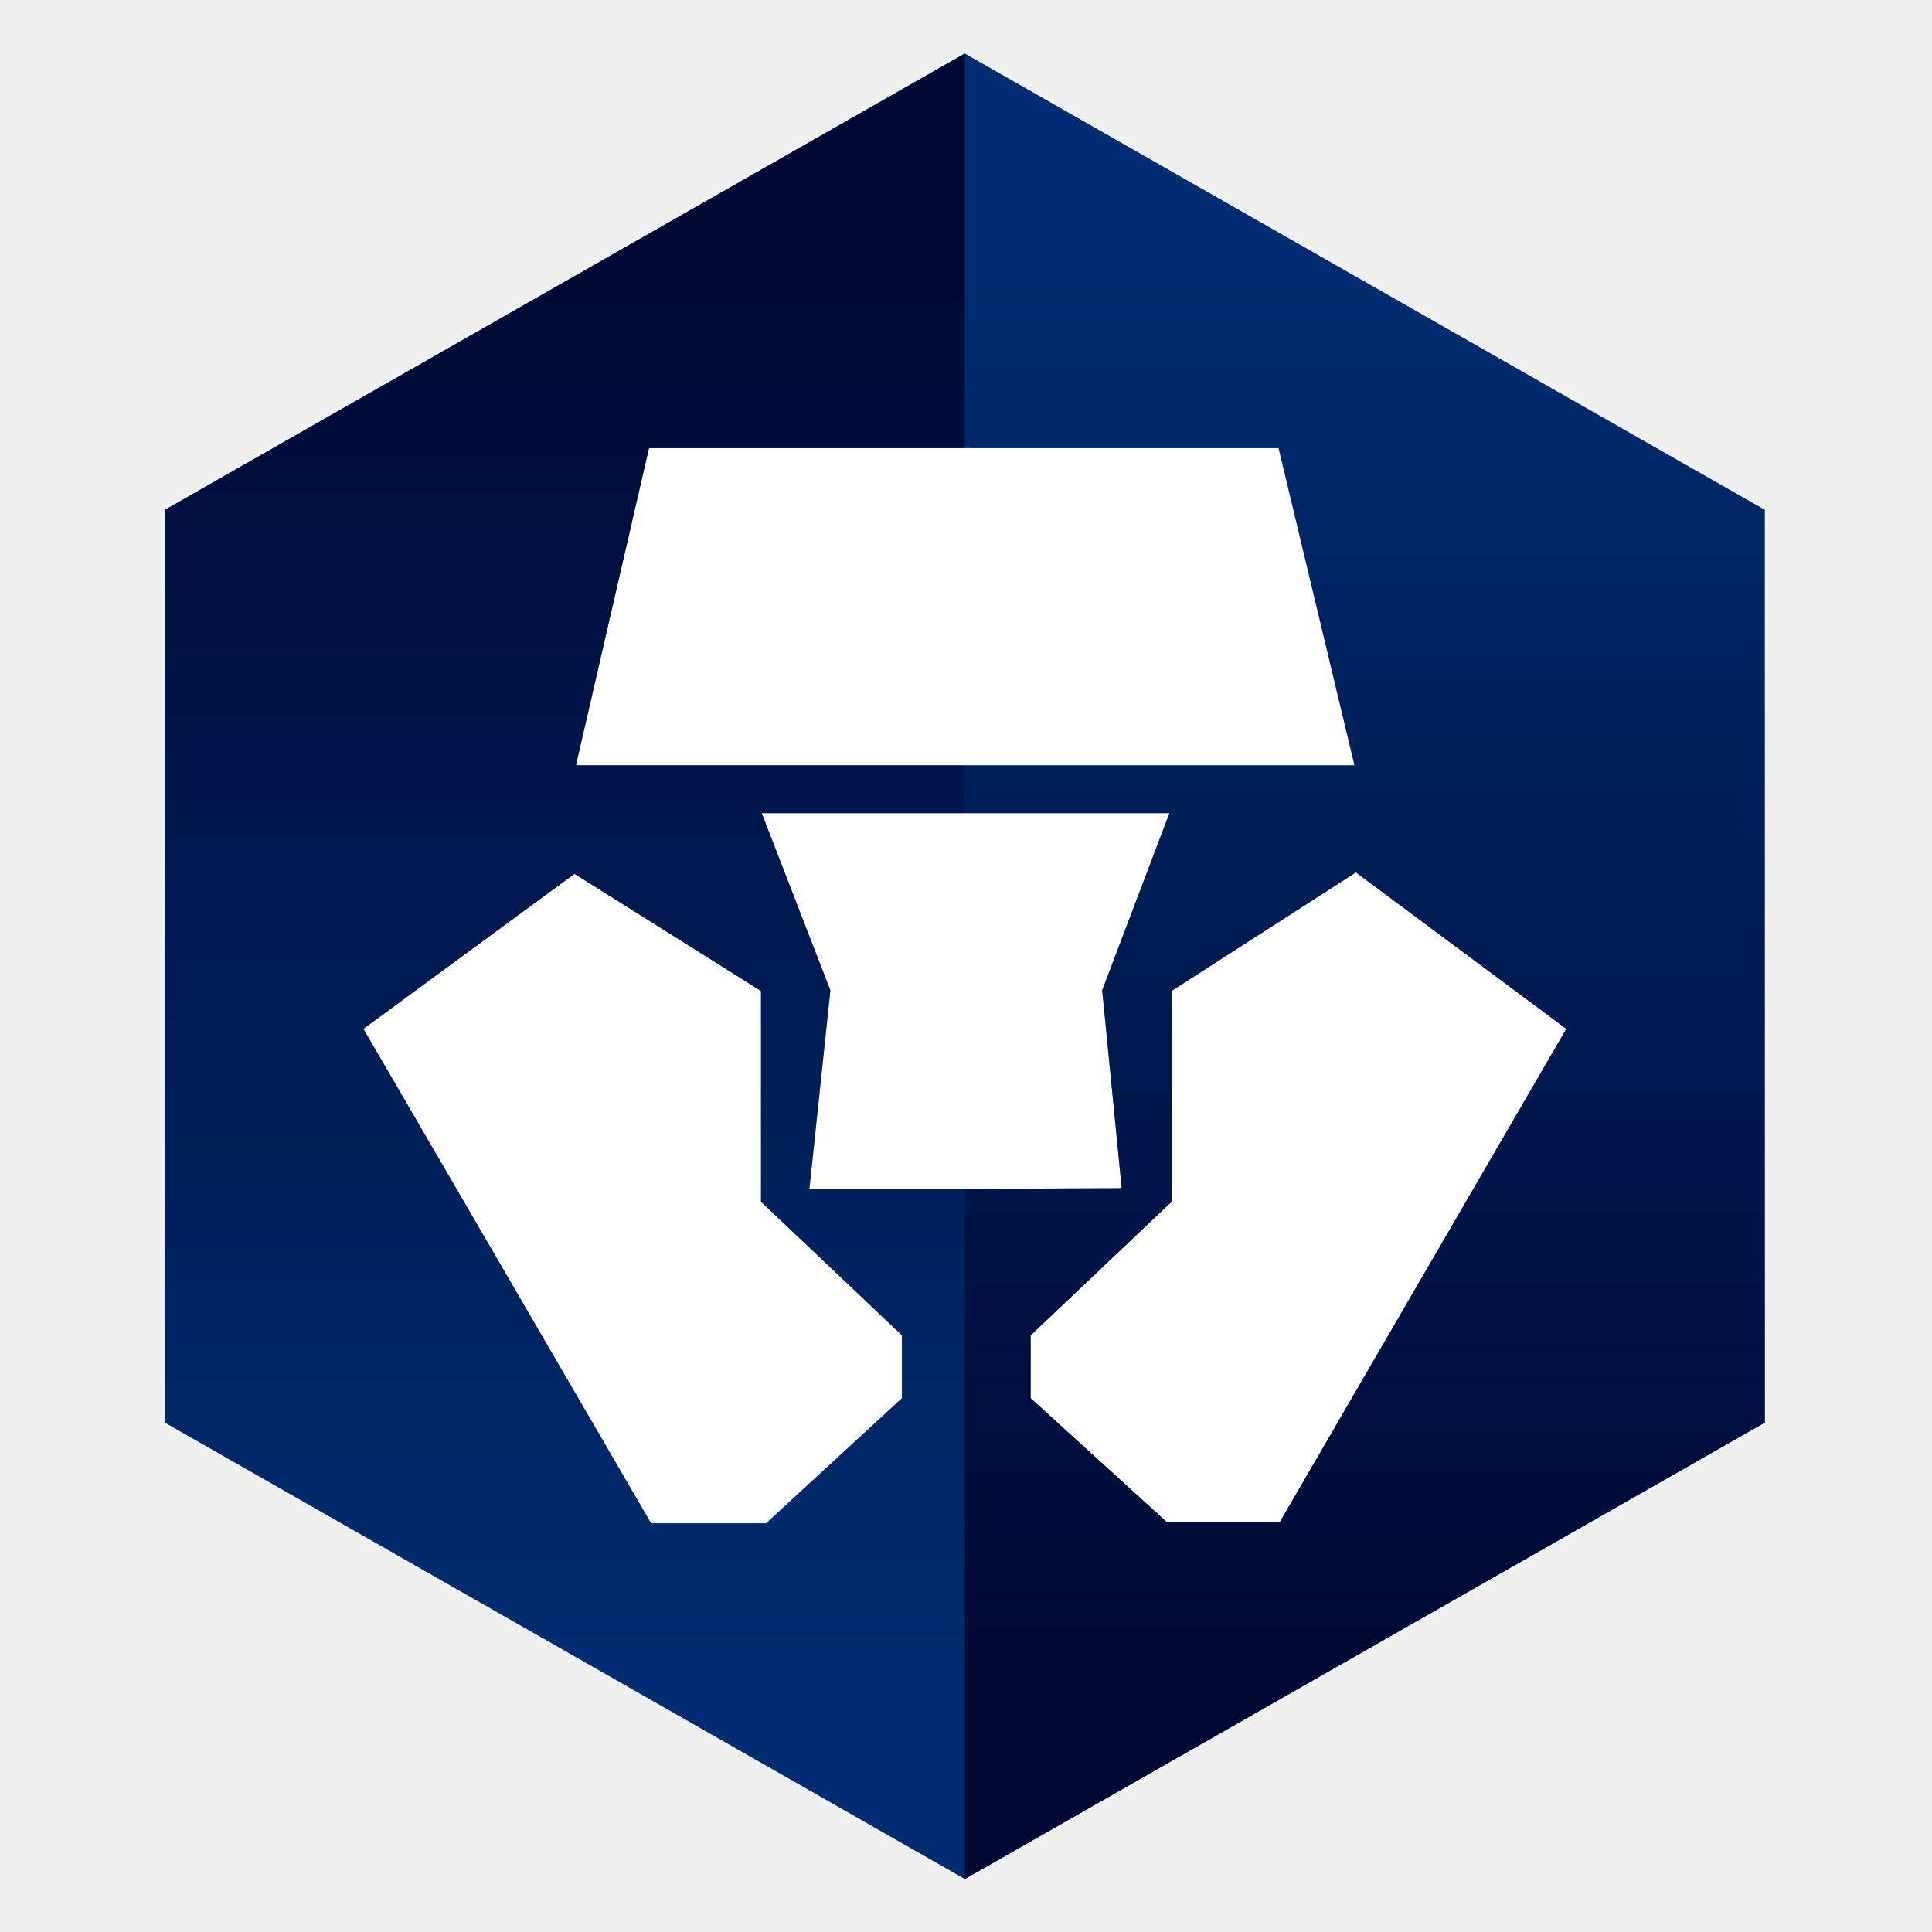
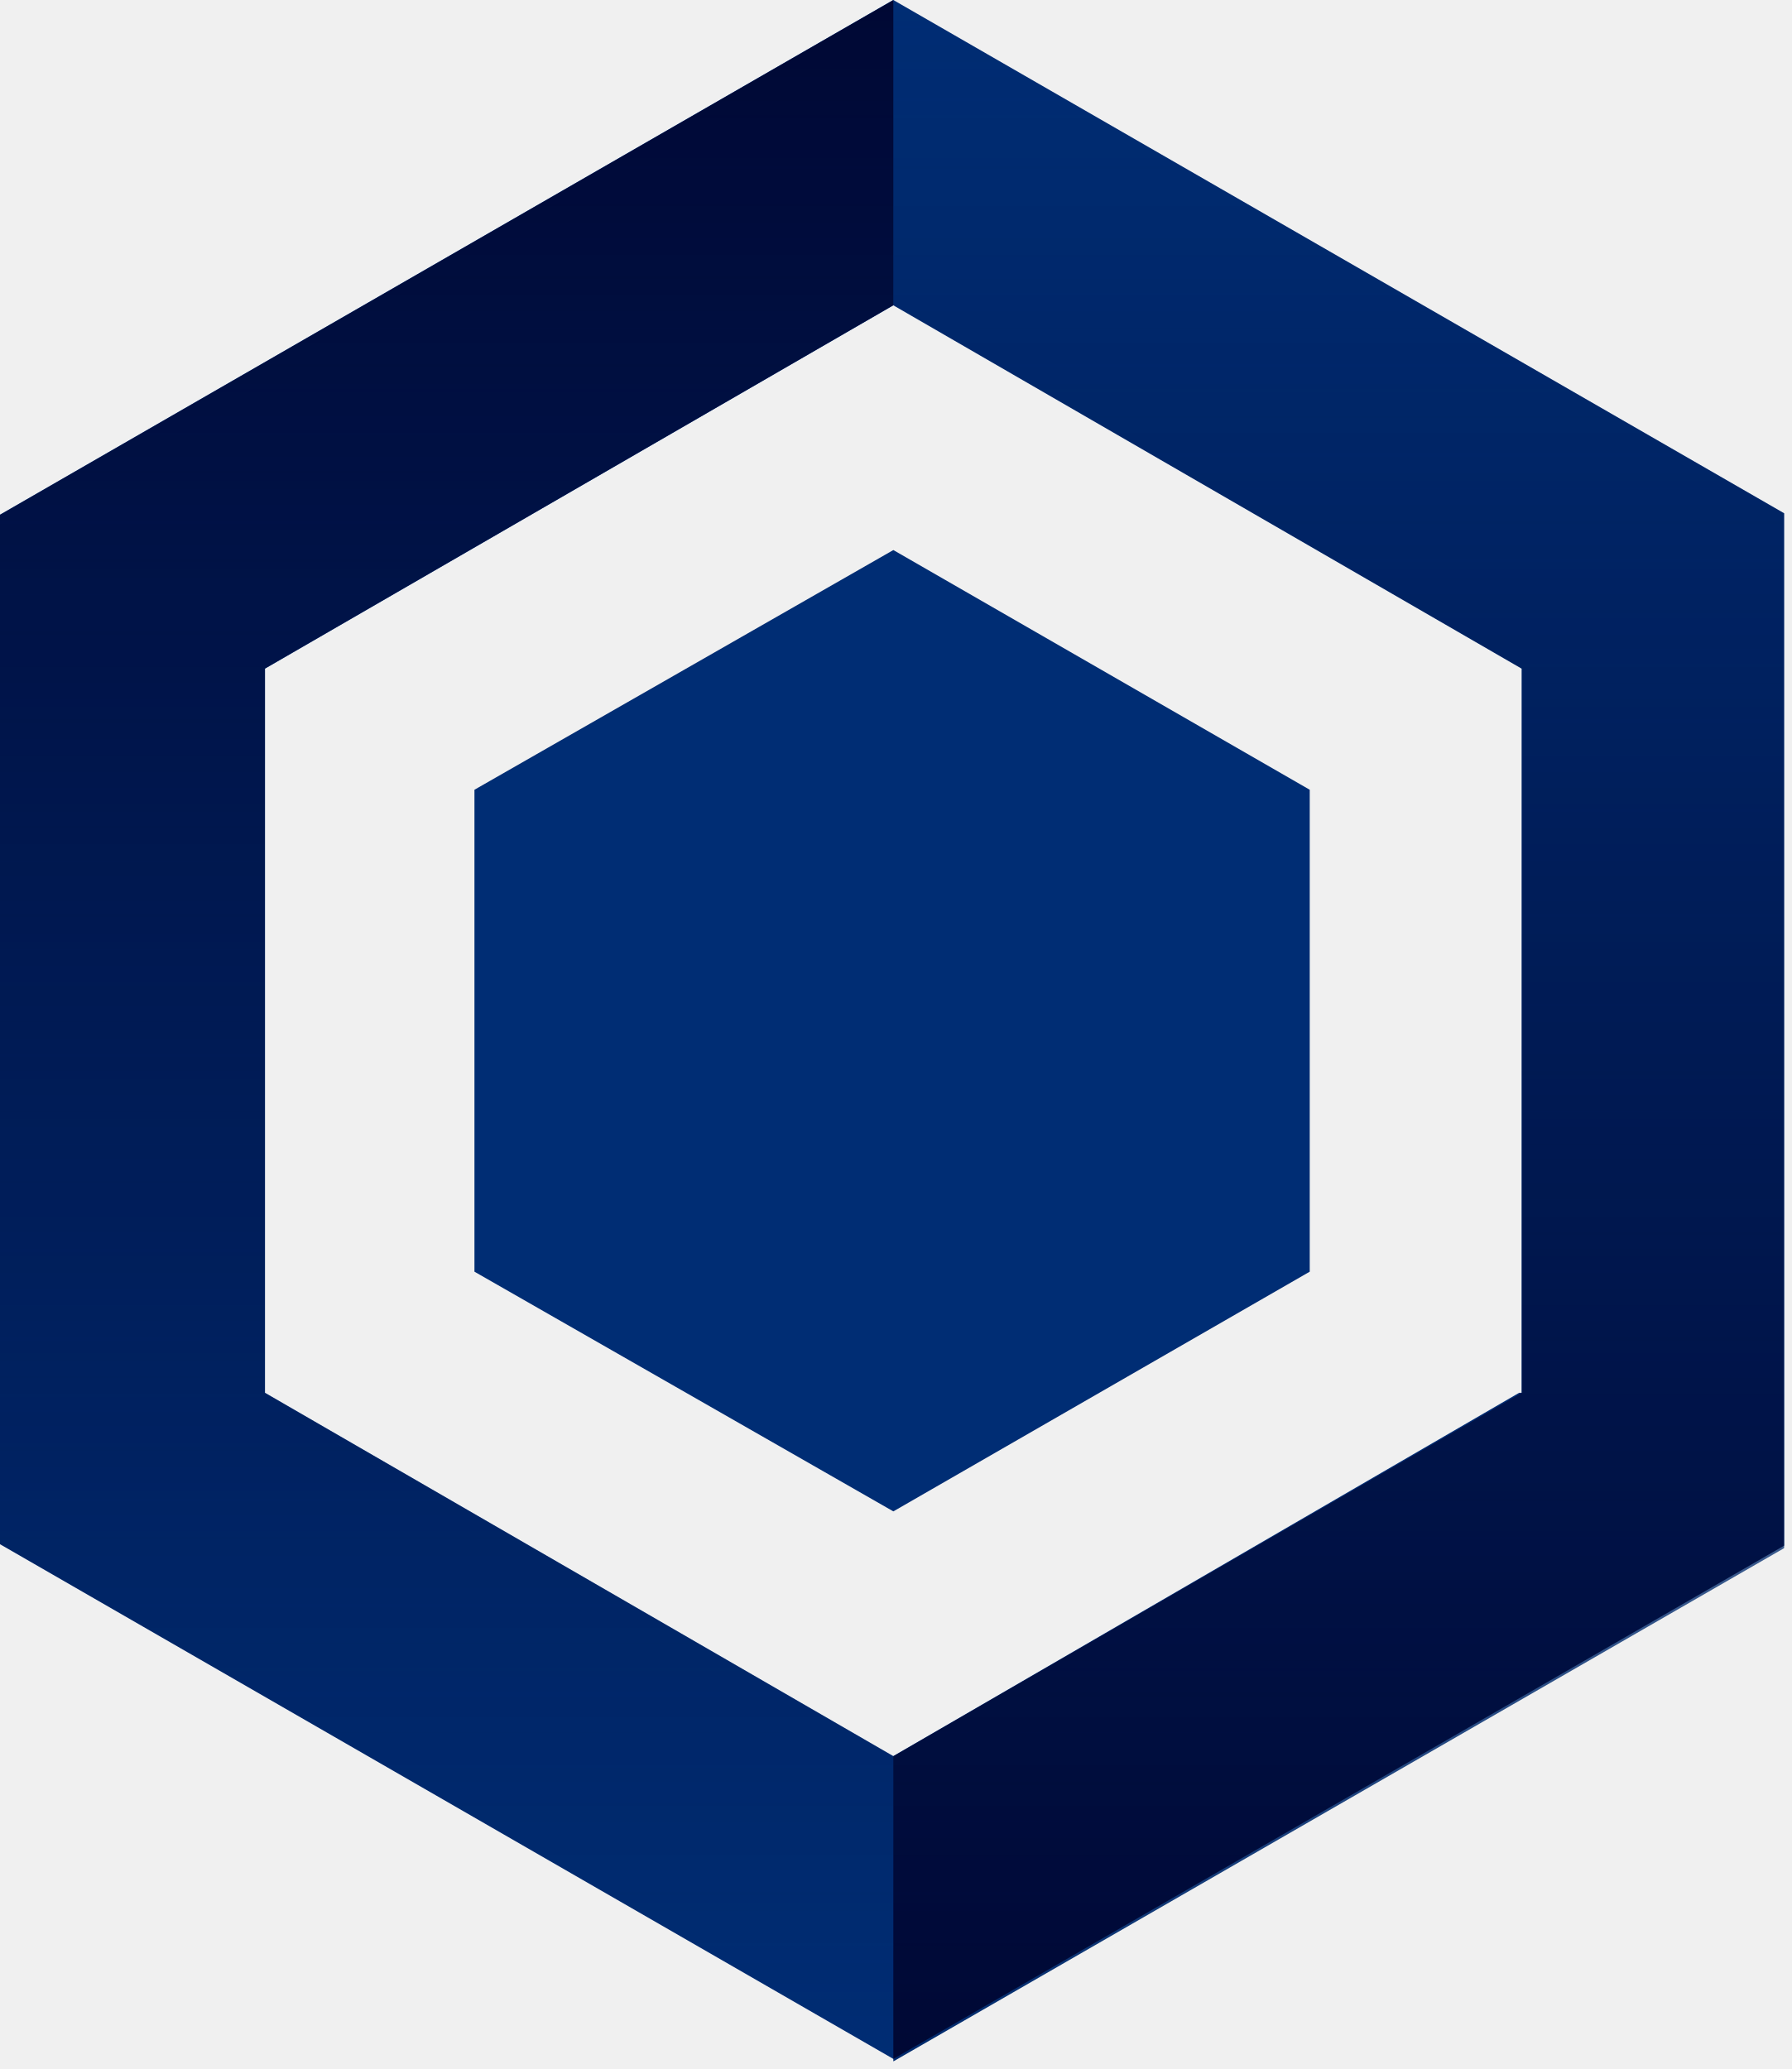
- <svg xmlns="http://www.w3.org/2000/svg" width="195" height="195" viewBox="0 0 195 195">
+ <svg xmlns="http://www.w3.org/2000/svg" width="71" height="82" viewBox="0 0 71 82" fill="none">
+   <g clip-path="url(#clip0)">
+     <path d="M35.4 0L0 20.4V61.2L35.4 81.6L70.8 61.2V20.4L35.4 0ZM60.2 55.2L35.4 69.6L10.5 55.2V26.5L35.4 12.1L60.3 26.5V55.2H60.2Z" fill="#002D74" />
+     <g style="mix-blend-mode:multiply">
+       <path d="M35.4 12.1V0L0 20.4V61.2L35.4 81.6V69.6L10.5 55.2V26.5L35.4 12.1Z" fill="url(#paint0_linear)" />
+     </g>
+     <g style="mix-blend-mode:multiply">
+       <path d="M35.4 69.6V81.7L70.8 61.3V20.4L35.4 0V12.1L60.3 26.5V55.2L35.4 69.6Z" fill="url(#paint1_linear)" />
+     </g>
+     <path d="M51.901 50.4L35.401 59.9L18.801 50.4V31.3L35.401 21.8L51.901 31.3V50.4Z" fill="#002D74" />
+   </g>
  <defs>
-     <linearGradient id="prefix__a" x1="50%" x2="50%" y1="89.212%" y2="10.541%">
-       <stop offset="0%" stop-color="#002D72" />
-       <stop offset="100%" stop-color="#002D72" stop-opacity="0" />
+     <linearGradient id="paint0_linear" x1="17.68" y1="81.67" x2="17.68" y2="0" gradientUnits="userSpaceOnUse">
+       <stop stop-color="#002D74" stop-opacity="0" />
+       <stop offset="1" stop-color="#002D74" />
    </linearGradient>
-     <linearGradient id="prefix__b" x1="50%" x2="50%" y1="89.212%" y2="10.541%">
-       <stop offset="0%" stop-color="#002D72" stop-opacity="0" />
-       <stop offset="100%" stop-color="#002D72" />
+     <linearGradient id="paint1_linear" x1="53.04" y1="81.67" x2="53.04" y2="0" gradientUnits="userSpaceOnUse">
+       <stop stop-color="#002D74" />
+       <stop offset="1" stop-color="#002D74" stop-opacity="0" />
    </linearGradient>
+     <clipPath id="clip0">
+       <rect width="70.7" height="81.7" fill="white" />
+     </clipPath>
  </defs>
-   <g fill="none" fill-rule="evenodd">
-     <path fill="#FEFEFE" d="M80.745 0.902L0 46.963 0 139.089 80.745 185.156 161.489 139.089 161.489 46.963z" transform="translate(16.637 4.498)" />
-     <path fill="#002D72" d="M80.745.902L0 46.963v92.126l80.745 46.067 80.744-46.067V46.963L80.745.903zM48.865 40.73h63.545l7.66 32.011H41.494l7.372-32.01zm18.309 54.725l-6.93-17.878h41.148l-6.784 17.878 1.97 19.973-15.833.073H65.06l2.115-20.046zm20.212 41.17v-6.342l14.225-13.482V95.527l18.606-11.966 21.231 15.789-28.897 49.75H101.1l-13.713-12.476zM20.046 99.35l21.3-15.645L60.17 95.527V116.8l14.224 13.482v6.342l-13.712 12.62H49.081L20.047 99.35z" transform="translate(16.637 4.498)" />
-     <g>
-       <path d="M32.15 149.015H20.698L6.986 136.539v-6.342l14.224-13.482V95.44l18.605-11.965 21.232 15.789-28.897 49.75zM.344.817v39.828h31.664l7.662 32.011H.344v4.835H20.99L14.207 95.37l1.97 19.973-15.833.073v69.656l80.744-46.066V46.878L.344.817z" style="mix-blend-mode:multiply" fill="url(#prefix__a)" transform="translate(16.637 4.498) translate(0 .085) translate(80.401)" />
-       <path d="M74.396 136.539l-13.713 12.62H49.08L20.046 99.265l21.3-15.645 18.825 11.821v21.274l14.225 13.482v6.342zm-9.338-21.124l2.115-20.046-6.929-17.878h20.5v-4.835H41.494l7.373-32.01h31.879V.816L0 46.878v92.127l80.745 46.066v-69.656H65.058z" style="mix-blend-mode:multiply" fill="url(#prefix__b)" transform="translate(16.637 4.498) translate(0 .085)" />
-     </g>
-   </g>
</svg>
